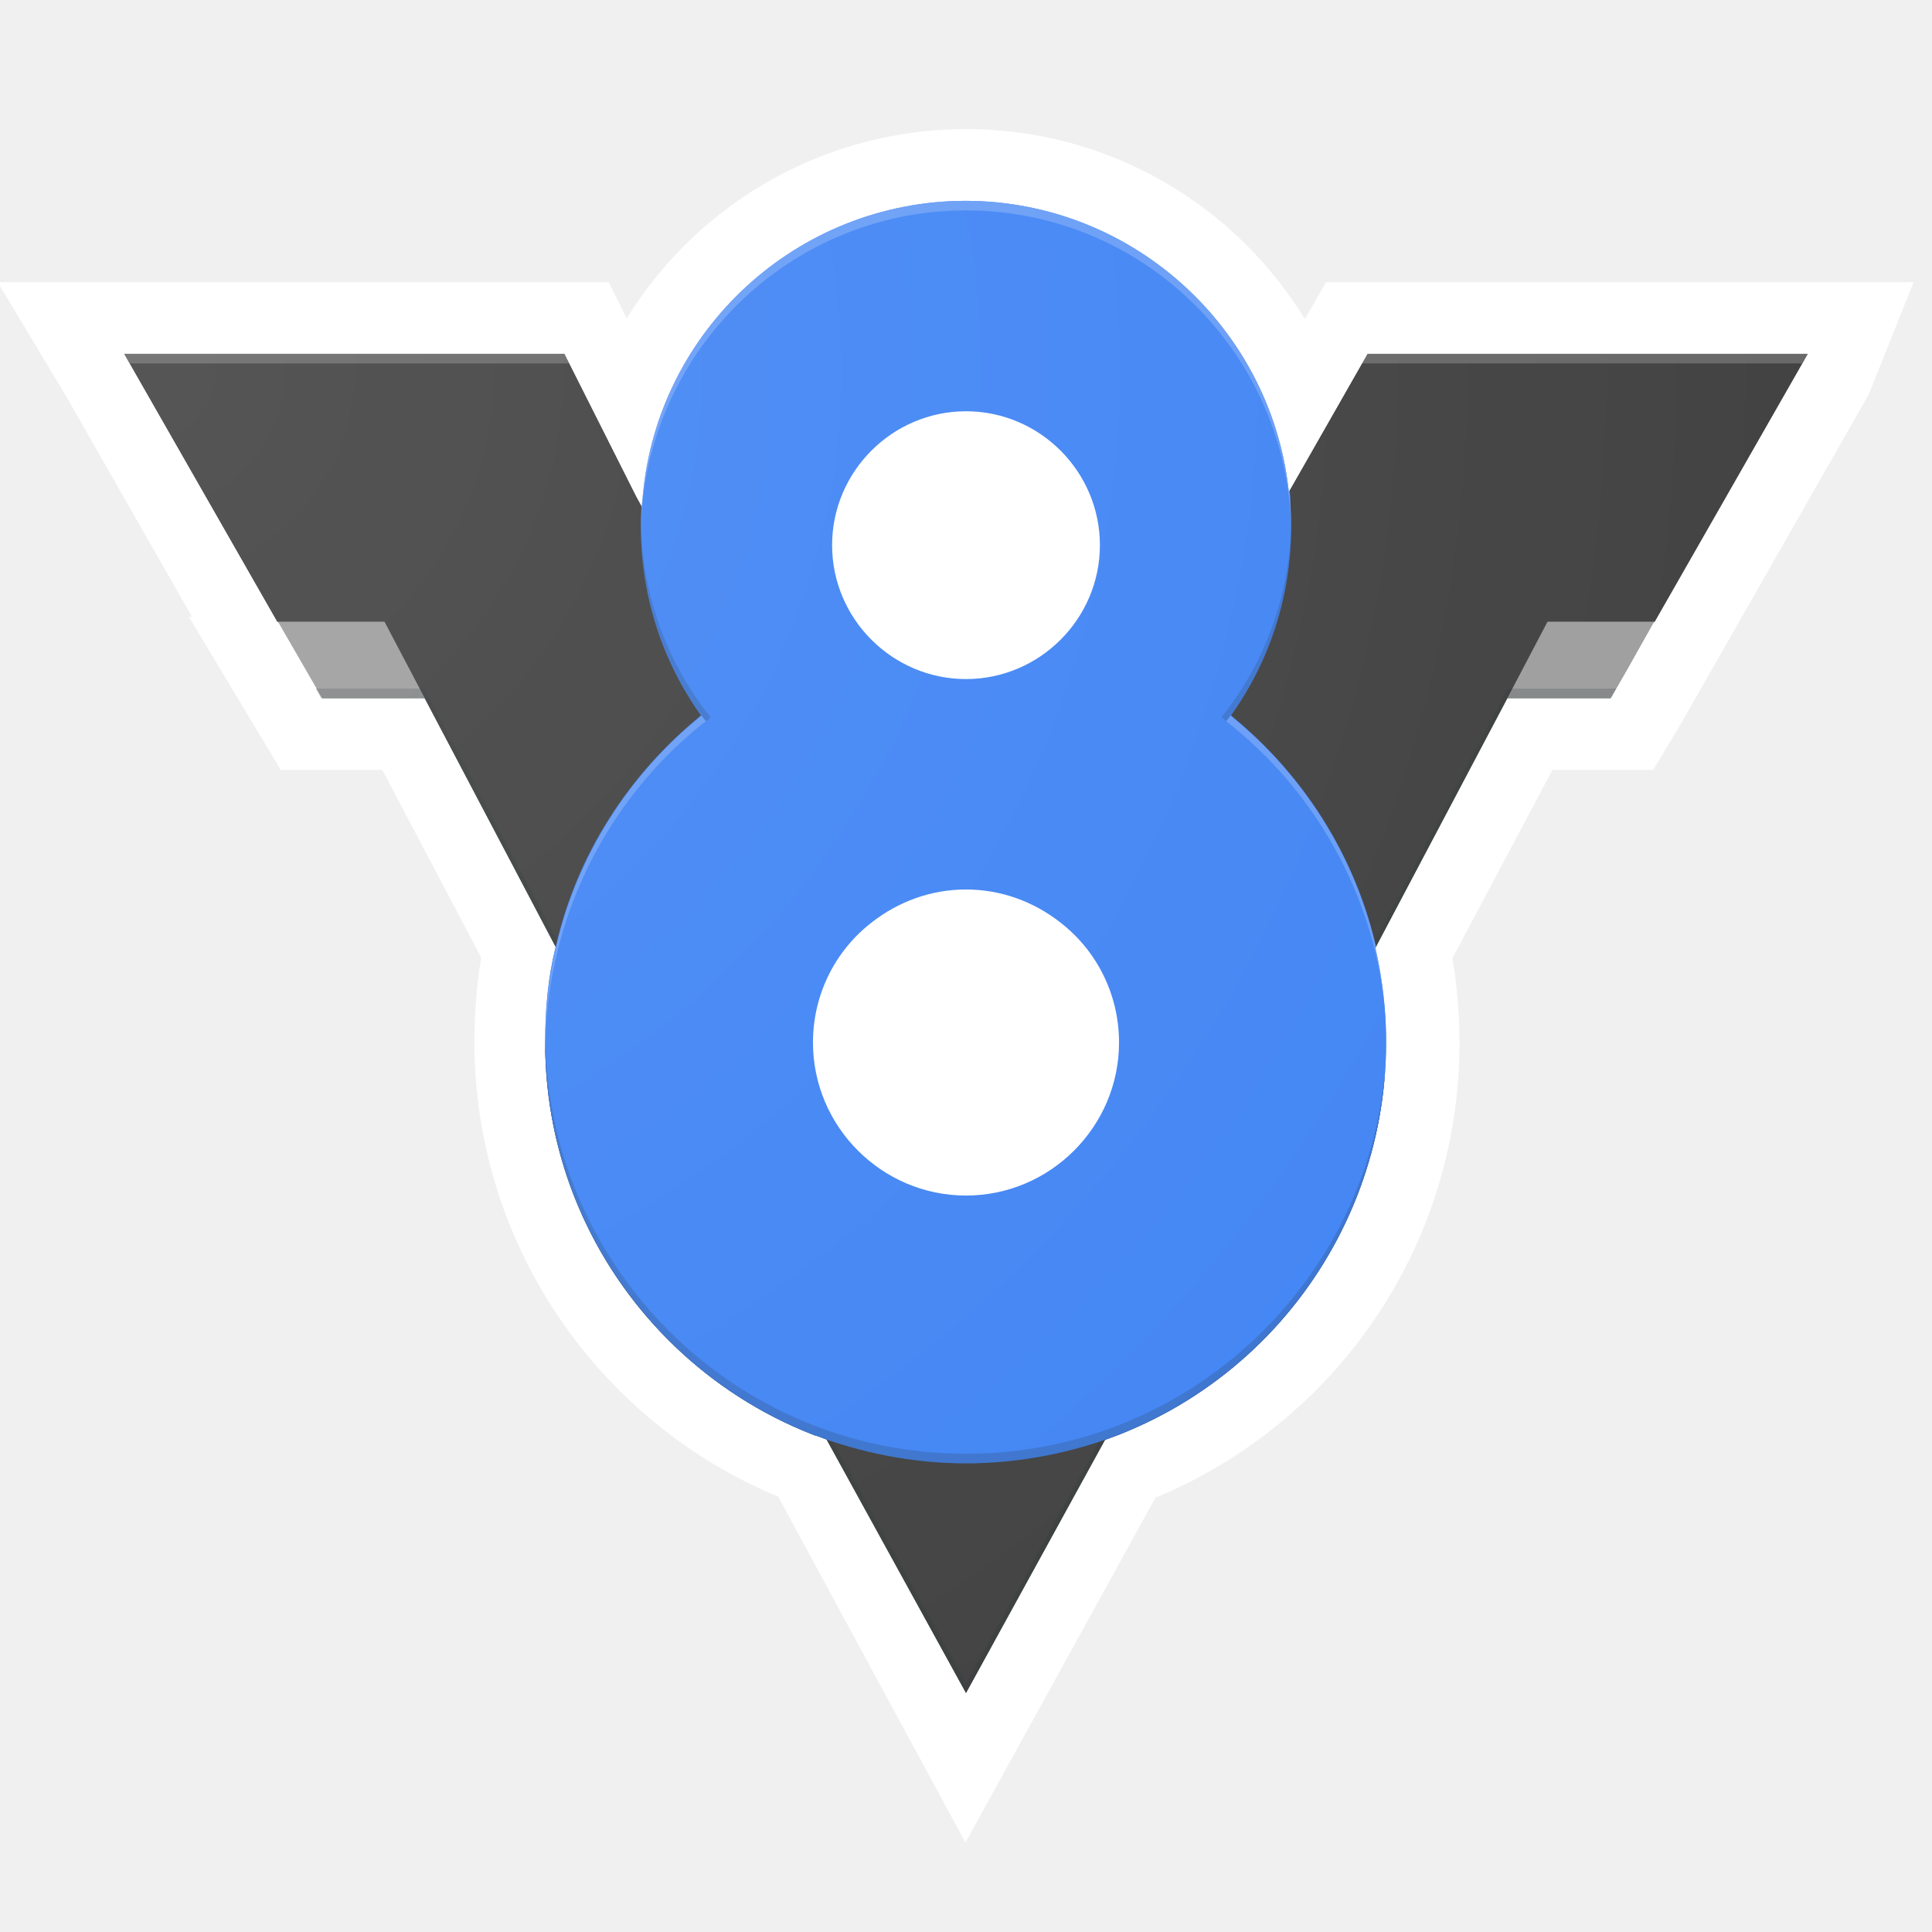
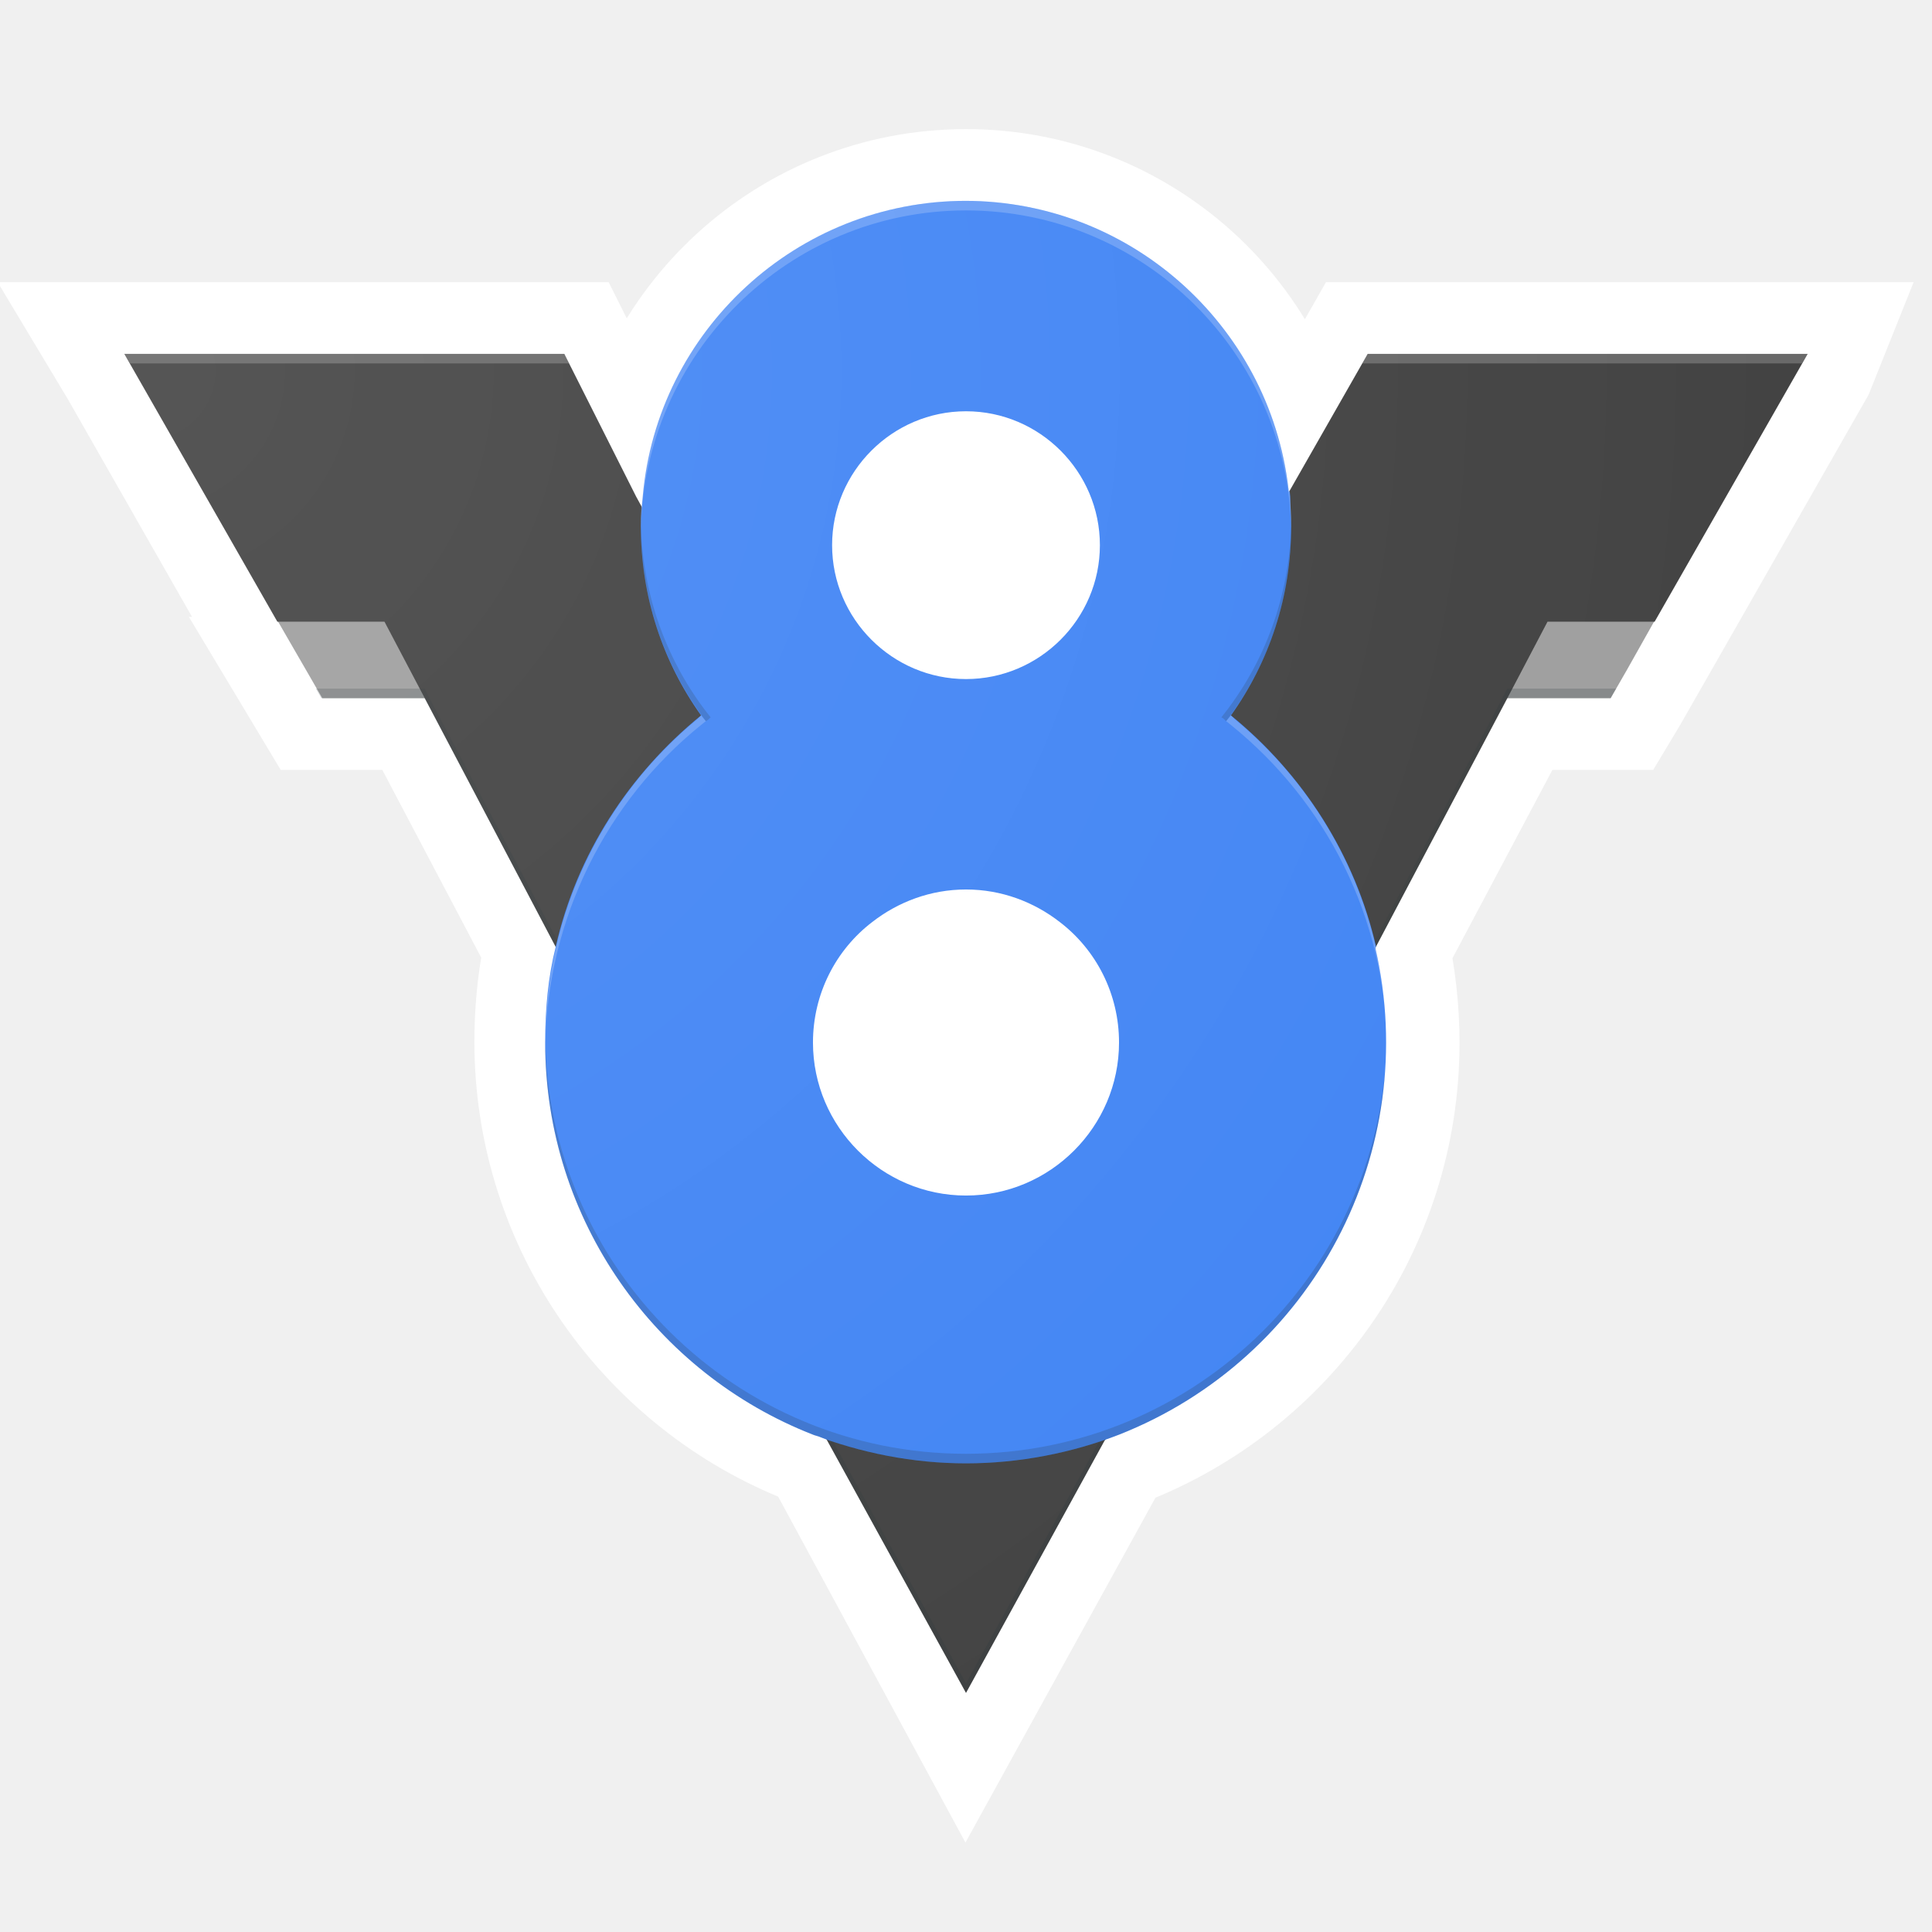
- <svg xmlns="http://www.w3.org/2000/svg" viewBox="0 0 202 202" fill="#fff">
-   <style>.b{fill:#263238}.c{fill:#424242}.d{fill:#9e9e9e}.e{fill:#4285f4}.f{fill-opacity:.2}.g{fill:none}</style>
+ <svg xmlns="http://www.w3.org/2000/svg" fill="#fff" viewBox="0 0 202 202">
  <clipPath id="a">
    <path d="M189 37l-16 28-4.6 8h-10.8l-13.8 26.1A44.11 44.11 0 0 1 117 150l-1.5.6L101 177l-14.6-26.5c-.5-.2-1-.4-1.5-.5A44.16 44.16 0 0 1 58 99L44.4 73H33.6L29 65 13 37h46l7.5 14.9.4.2c0-.1.1-.2.1-.2C68.6 34.6 83.2 21 100.9 21s32.3 13.6 33.9 30.9c0 .1-.2.2-.2.2l-.1-.2L143 37z" />
  </clipPath>
-   <clipPath id="b">
-     <path d="M189 37l-16 28-4.6 8h-10.8l-13.8 26.1A44.11 44.11 0 0 1 117 150l-1.5.6L101 177l-14.6-26.5c-.5-.2-1-.4-1.5-.5A44.16 44.16 0 0 1 58 99L44.4 73H33.6L29 65 13 37h46l7.5 14.9.4.2c0-.1.1-.2.1-.2C68.6 34.6 83.2 21 100.9 21s32.3 13.6 33.9 30.9c0 .1-.2.2-.2.2l-.1-.2L143 37z" />
-   </clipPath>
-   <radialGradient id="c" cx="15.25" cy="154.86" r="185.44" gradientTransform="matrix(1 0 0 -1 0 193.61)" gradientUnits="userSpaceOnUse">
+   <radialGradient id="b" cx="15.25" cy="154.86" r="185.44" gradientTransform="matrix(1 0 0 -1 0 193.61)" gradientUnits="userSpaceOnUse">
    <stop offset="0" stop-color="#fff" stop-opacity=".1" />
    <stop offset="1" stop-color="#fff" stop-opacity="0" />
  </radialGradient>
-   <clipPath id="d">
-     <path d="M189 37l-16 28-4.6 8h-10.8l-13.8 26.1A44.11 44.11 0 0 1 117 150l-1.5.6L101 177l-14.6-26.5c-.5-.2-1-.4-1.5-.5A44.16 44.16 0 0 1 58 99L44.4 73H33.6L29 65 13 37h46l7.5 14.9.4.2c0-.1.1-.2.1-.2C68.6 34.6 83.2 21 100.9 21s32.3 13.6 33.9 30.9c0 .1-.2.2-.2.2l-.1-.2L143 37z" />
-   </clipPath>
-   <clipPath id="e">
-     <path d="M189 37l-16 28-4.6 8h-10.8l-13.8 26.1A44.11 44.11 0 0 1 117 150l-1.5.6L101 177l-14.6-26.5c-.5-.2-1-.4-1.5-.5A44.16 44.16 0 0 1 58 99L44.4 73H33.6L29 65 13 37h46l7.5 14.9.4.2c0-.1.1-.2.1-.2C68.6 34.6 83.2 21 100.9 21s32.3 13.6 33.9 30.9c0 .1-.2.2-.2.2l-.1-.2L143 37z" />
-   </clipPath>
-   <path stroke="#fff" stroke-miterlimit="10" stroke-width="15" d="M189 37h-46l-8.2 14.4A33.96 33.96 0 0 0 101 21c-17.8 0-32.4 13.6-34 30.9 0 .1-.2.2-.2.2l-.4-.2-7-13.9h.1l-.5-1H13l.6 1L29 65l4.1 7H33l.6 1h10.9l13.7 26c-.2.8-.3 1.6-.5 2.4-.4 2.5-.6 5-.6 7.5 0 18.6 11.6 34.6 28 41 .5.2 1 .4 1.5.5L101 177l14.6-26.5c.5-.2 1-.3 1.5-.5 16.4-6.4 28-22.3 28-41 0-3.4-.4-6.8-1.1-10l13.8-26h10.8l.6-1 4-7 15.4-27z" class="e" />
-   <path d="M5 5h192v192H5z" class="g" />
+   <path fill="#4285f4" stroke="#fff" stroke-miterlimit="10" stroke-width="15" d="M189 37h-46l-8.2 14.4A33.96 33.96 0 0 0 101 21c-17.8 0-32.4 13.6-34 30.9 0 .1-.2.2-.2.2l-.4-.2-7-13.9h.1l-.5-1H13l.6 1L29 65l4.1 7H33l.6 1h10.9l13.7 26c-.2.8-.3 1.6-.5 2.4-.4 2.5-.6 5-.6 7.5 0 18.6 11.6 34.6 28 41 .5.2 1 .4 1.5.5L101 177l14.6-26.5c.5-.2 1-.3 1.5-.5 16.4-6.4 28-22.3 28-41 0-3.4-.4-6.8-1.1-10l13.8-26h10.8l.6-1 4-7 15.4-27z" />
  <g clip-path="url(#a)">
-     <path d="M160.5 64l-4.3 9h12.2l.6-1 4.5-8zM41.3 64H28.5l5.2 9h12z" class="d" />
-     <path d="M189 37l-16 28h-11.2l-17.9 34.1L101 177 58.1 99 40.2 65H29L13 37h46l7.5 14.9 24.4 44.5 10 18.3 9.6-18.3 24-44.5L143 37" class="c" />
-     <path d="M59.6 38h-46l-.6-1h46zm83.4-1l-.6 1h46l.6-1z" class="f" />
-     <path d="M169 72l-.6 1h-10.9l-13.7 26.1L101 177 58.1 99 44.4 73H33.6l-.6-1h11.4l.5 1 13.2 25 42.9 78 42.9-77.9L157.1 73l.5-1" class="b f" />
+     <path fill="#9e9e9e" d="M160.5 64l-4.3 9h12.2l.6-1 4.5-8zM41.3 64H28.5l5.2 9h12z" />
+     <path fill="#424242" d="M189 37l-16 28h-11.2l-17.9 34.1L101 177 58.1 99 40.2 65H29L13 37h46l7.5 14.9 24.4 44.5 10 18.3 9.6-18.3 24-44.5L143 37" />
+     <path d="M118 109a16.99 16.99 0 1 1-34 0 16.99 16.99 0 1 1 34 0zm-2-52a14.98 14.98 0 1 1-30 0 14.98 14.98 0 1 1 30 0z" />
+     <g fill="#263238" fill-opacity=".2">
+       <path d="M169 72l-.6 1h-10.9l-13.7 26.1L101 177 58.1 99 44.4 73H33.6l-.6-1h11.4l.5 1 13.2 25 42.9 78 42.9-77.9L157.6 72" />
+       <path fill="#4285f4" fill-opacity="1" d="M143.9 99.1c-2.2-9.7-7.7-18.2-15.2-24.3 4-5.6 6.3-12.4 6.3-19.8 0-1-.1-2.1-.1-3.1C133.3 34.6 118.7 21 101 21S68.7 34.6 67.2 51.9c-.1 1-.2 2.1-.2 3.1 0 7.4 2.3 14.2 6.3 19.8-7.5 6.1-13 14.5-15.2 24.2-.8 3.2-1.1 6.5-1.1 10 0 18.6 11.6 34.6 28 41 5 1.9 10.4 3 16 3s11.1-1.1 16-3c16.4-6.4 28-22.3 28-41 0-3.4-.4-6.8-1.1-9.9zM101 43c7.7 0 14 6.3 14 14s-6.3 14-14 14-14-6.3-14-14 6.3-14 14-14zm0 82c-8.8 0-16-7.2-16-16 0-5.1 2.4-9.7 6.2-12.6 2.7-2.1 6.1-3.4 9.8-3.4s7.1 1.3 9.8 3.4c3.8 2.9 6.2 7.5 6.2 12.6 0 8.8-7.2 16-16 16z" />
+       <path fill="#fff" d="M135 55v.5C134.7 37 119.6 22 101 22S67.3 37 67 55.5V55c0-18.8 15.2-34 34-34s34 15.2 34 34zM72.9 75.2C63.2 83.2 57 95.4 57 109v.5c.2-13.6 6.5-25.8 16.3-33.7l.5-.4-.5-.6zm56.2 0l-.4-.4-.5.6.5.4c9.9 8 16.2 20.1 16.3 33.7v-.5c0-13.6-6.2-25.8-15.9-33.8zM59.6 38h-46l-.6-1h46zm83.4-1l-.6 1h46l.6-1z" />
+       <path d="M145 108.5v.5a44 44 0 0 1-88 0v-.5c.3 24.1 19.9 43.5 44 43.5s43.7-19.4 44-43.5zm-78-54v.5c0 7.7 2.5 14.7 6.8 20.4.2-.1.3-.2.5-.4-4.5-5.6-7.2-12.8-7.3-20.5zm68 0c-.1 7.8-2.8 14.9-7.3 20.5.2.1.3.2.5.4 4.3-5.6 6.8-12.7 6.8-20.4z" />
+     </g>
  </g>
-   <g clip-path="url(#b)">
-     <path d="M118 109c0 9.4-7.6 17-17 17s-17-7.6-17-17 7.6-17 17-17 17 7.6 17 17zm-2-52c0 8.3-6.7 15-15 15s-15-6.7-15-15 6.7-15 15-15 15 6.7 15 15z" />
-     <path d="M143.9 99.1c-2.2-9.7-7.7-18.2-15.2-24.3 4-5.6 6.3-12.4 6.3-19.8 0-1-.1-2.1-.1-3.1C133.3 34.6 118.7 21 101 21S68.7 34.6 67.2 51.9c-.1 1-.2 2.1-.2 3.1 0 7.4 2.3 14.2 6.3 19.8-7.5 6.1-13 14.5-15.2 24.2-.8 3.2-1.1 6.5-1.1 10 0 18.6 11.6 34.6 28 41 5 1.9 10.4 3 16 3s11.1-1.1 16-3c16.4-6.4 28-22.3 28-41 0-3.4-.4-6.8-1.1-9.9zM101 43c7.7 0 14 6.3 14 14s-6.3 14-14 14-14-6.3-14-14 6.3-14 14-14zm0 82c-8.8 0-16-7.2-16-16 0-5.1 2.4-9.7 6.2-12.6 2.7-2.1 6.1-3.4 9.8-3.4s7.1 1.3 9.8 3.4c3.8 2.9 6.2 7.5 6.2 12.6 0 8.8-7.2 16-16 16z" class="e" />
-     <path d="M135 55v.5C134.7 37 119.6 22 101 22S67.3 37 67 55.5V55c0-18.8 15.2-34 34-34s34 15.2 34 34zM72.9 75.2C63.2 83.2 57 95.4 57 109v.5c.2-13.6 6.5-25.8 16.3-33.7l.5-.4-.5-.6zm56.2 0l-.4-.4-.5.6.5.4c9.9 8 16.2 20.1 16.3 33.7v-.5c0-13.6-6.2-25.8-15.9-33.8z" class="f" />
-     <path d="M145 108.5v.5a44 44 0 0 1-88 0v-.5c.3 24.1 19.9 43.5 44 43.5s43.7-19.4 44-43.5zm-78-54v.5c0 7.7 2.5 14.7 6.8 20.4.2-.1.3-.2.5-.4-4.5-5.6-7.2-12.8-7.3-20.5zm68 0c-.1 7.8-2.8 14.9-7.3 20.5.2.1.3.2.5.4 4.3-5.6 6.8-12.7 6.8-20.4z" class="b" />
-   </g>
-   <path fill="url(#c)" d="M189 37l-16 28-4.6 8h-10.8l-13.7 26.1a44.11 44.11 0 0 1-26.8 50.9l-1.5.6L101 177l-14.6-26.5c-.5-.2-1-.4-1.5-.5A44.16 44.16 0 0 1 58 99L44.4 73H33.6L29 65 13 37h46l7.5 14.9.4.2c0-.1.1-.2.1-.2C68.6 34.6 83.2 21 100.9 21s32.3 13.6 33.9 30.9c0 .1-.2.2-.2.2l-.1-.2L143 37z" />
-   <path d="M5 5h192v192H5z" class="g" />
-   <g clip-path="url(#d)">
-     <path d="M160.5 64l-4.3 9h12.2l.6-1 4.5-8zM41.3 64H28.5l5.2 9h12z" class="d" />
-     <path d="M189 37l-16 28h-11.2l-17.9 34.1L101 177 58.1 99 40.2 65H29L13 37h46l7.5 14.9 24.4 44.5 10 18.3 9.6-18.3 24-44.5L143 37" class="c" />
-     <path d="M59.6 38h-46l-.6-1h46zm83.4-1l-.6 1h46l.6-1z" class="f" />
-     <path d="M169 72l-.6 1h-10.9l-13.7 26.1L101 177 58.1 99 44.4 73H33.6l-.6-1h11.4l.5 1 13.2 25 42.9 78 42.9-77.9L157.1 73l.5-1" class="b f" />
-   </g>
-   <g clip-path="url(#e)">
-     <path d="M118 109c0 9.4-7.6 17-17 17s-17-7.6-17-17 7.6-17 17-17 17 7.6 17 17zm-2-52c0 8.3-6.7 15-15 15s-15-6.7-15-15 6.7-15 15-15 15 6.7 15 15z" />
-     <path d="M143.9 99.1c-2.2-9.7-7.7-18.2-15.2-24.3 4-5.6 6.3-12.4 6.3-19.8 0-1-.1-2.1-.1-3.1C133.3 34.6 118.7 21 101 21S68.7 34.6 67.2 51.9c-.1 1-.2 2.1-.2 3.1 0 7.4 2.3 14.2 6.3 19.8-7.5 6.1-13 14.5-15.2 24.2-.8 3.2-1.1 6.5-1.1 10 0 18.6 11.6 34.6 28 41 5 1.9 10.4 3 16 3s11.1-1.1 16-3c16.4-6.4 28-22.3 28-41 0-3.4-.4-6.8-1.1-9.9zM101 43c7.7 0 14 6.3 14 14s-6.3 14-14 14-14-6.3-14-14 6.3-14 14-14zm0 82c-8.8 0-16-7.2-16-16 0-5.1 2.4-9.7 6.2-12.6 2.7-2.1 6.1-3.4 9.8-3.4s7.1 1.3 9.8 3.4c3.8 2.9 6.2 7.5 6.2 12.6 0 8.8-7.2 16-16 16z" class="e" />
-     <path d="M135 55v.5C134.7 37 119.6 22 101 22S67.3 37 67 55.5V55c0-18.8 15.2-34 34-34s34 15.2 34 34zM72.9 75.2C63.2 83.2 57 95.4 57 109v.5c.2-13.6 6.5-25.8 16.3-33.7l.5-.4-.5-.6zm56.2 0l-.4-.4-.5.6.5.4c9.9 8 16.2 20.1 16.3 33.7v-.5c0-13.6-6.2-25.8-15.9-33.8z" class="f" />
-     <path d="M145 108.5v.5a44 44 0 0 1-88 0v-.5c.3 24.1 19.9 43.5 44 43.5s43.7-19.4 44-43.5zm-78-54v.5c0 7.7 2.5 14.7 6.8 20.4.2-.1.3-.2.5-.4-4.5-5.6-7.2-12.8-7.3-20.5zm68 0c-.1 7.8-2.8 14.9-7.3 20.5.2.1.3.2.5.4 4.3-5.6 6.8-12.7 6.8-20.4z" class="b f" />
-   </g>
-   <path fill="url(#c)" d="M189 37l-16 28-4.6 8h-10.8l-13.7 26.1a44.11 44.11 0 0 1-26.8 50.9l-1.5.6L101 177l-14.6-26.5c-.5-.2-1-.4-1.5-.5A44.16 44.16 0 0 1 58 99L44.4 73H33.6L29 65 13 37h46l7.5 14.9.4.2c0-.1.1-.2.1-.2C68.6 34.6 83.2 21 100.9 21s32.3 13.6 33.9 30.9c0 .1-.2.2-.2.2l-.1-.2L143 37z" />
+   <path fill="url(#b)" d="M189 37l-16 28-4.6 8h-10.8l-13.7 26.1a44.11 44.11 0 0 1-26.8 50.9l-1.5.6L101 177l-14.6-26.5c-.5-.2-1-.4-1.5-.5A44.16 44.16 0 0 1 58 99L44.4 73H33.6L29 65 13 37h46l7.5 14.9.4.2c0-.1.1-.2.1-.2C68.6 34.6 83.2 21 100.9 21s32.3 13.6 33.9 30.9c0 .1-.2.2-.2.2l-.1-.2L143 37z" />
</svg>
